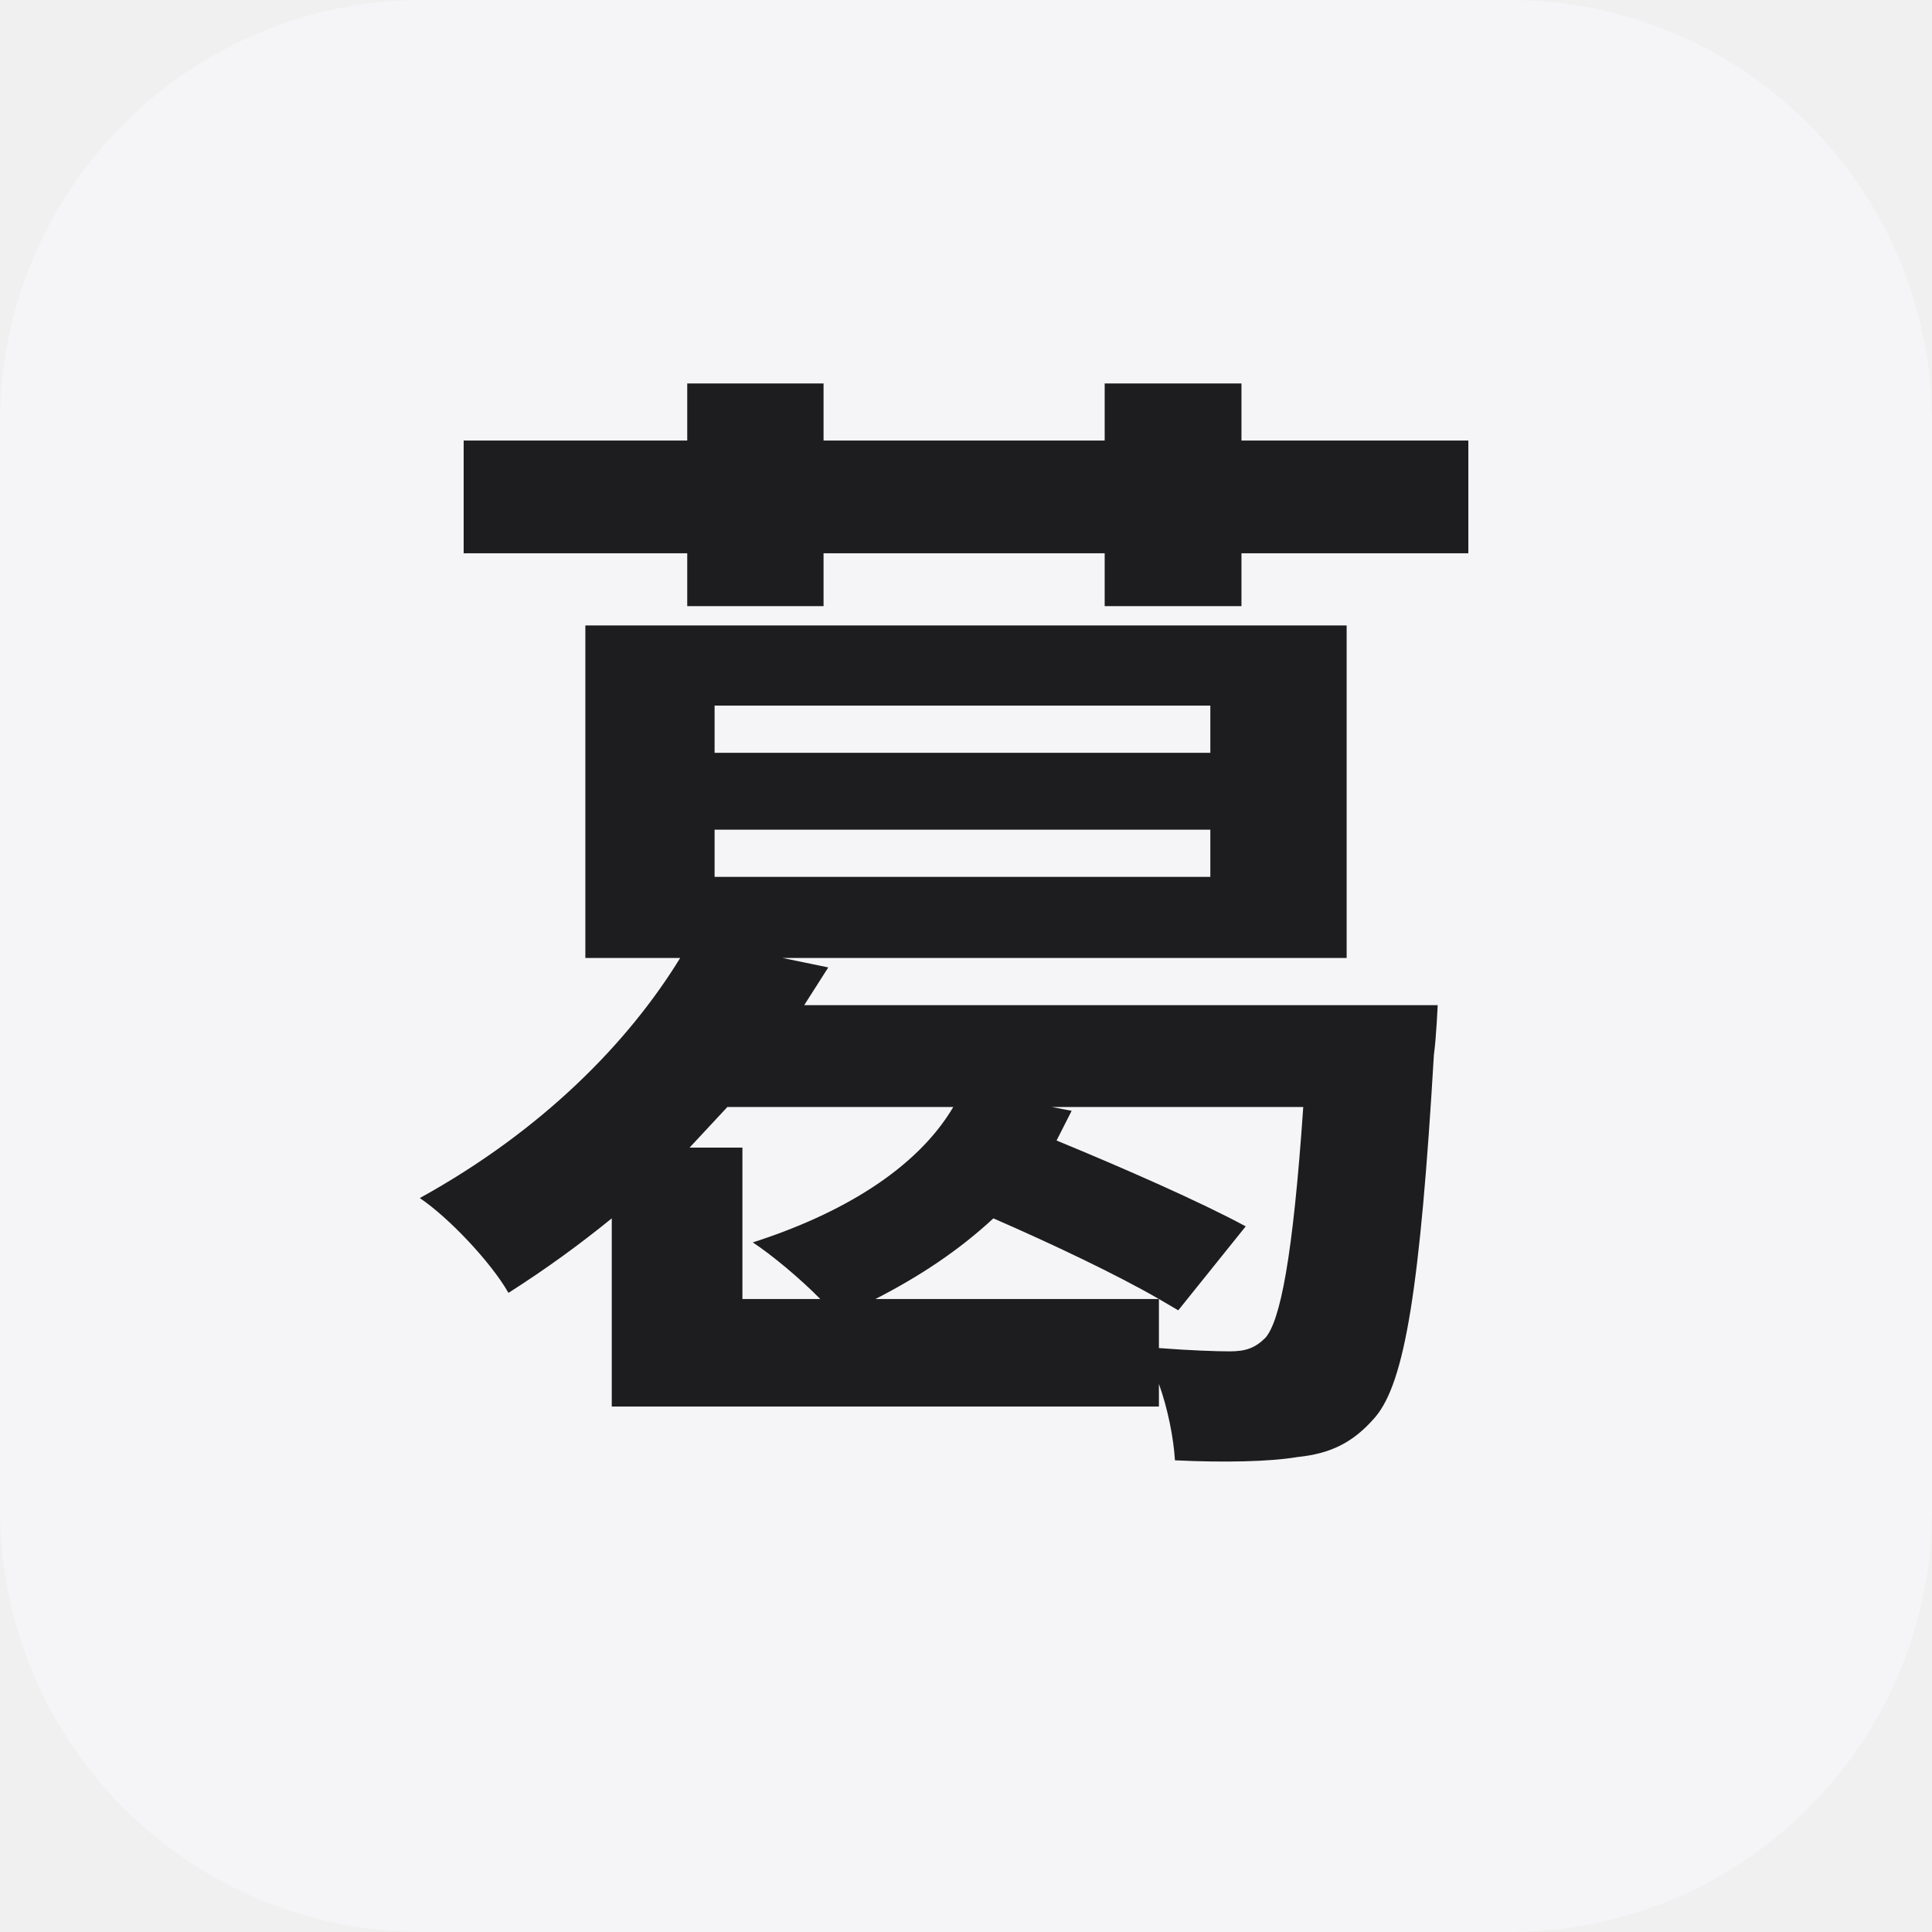
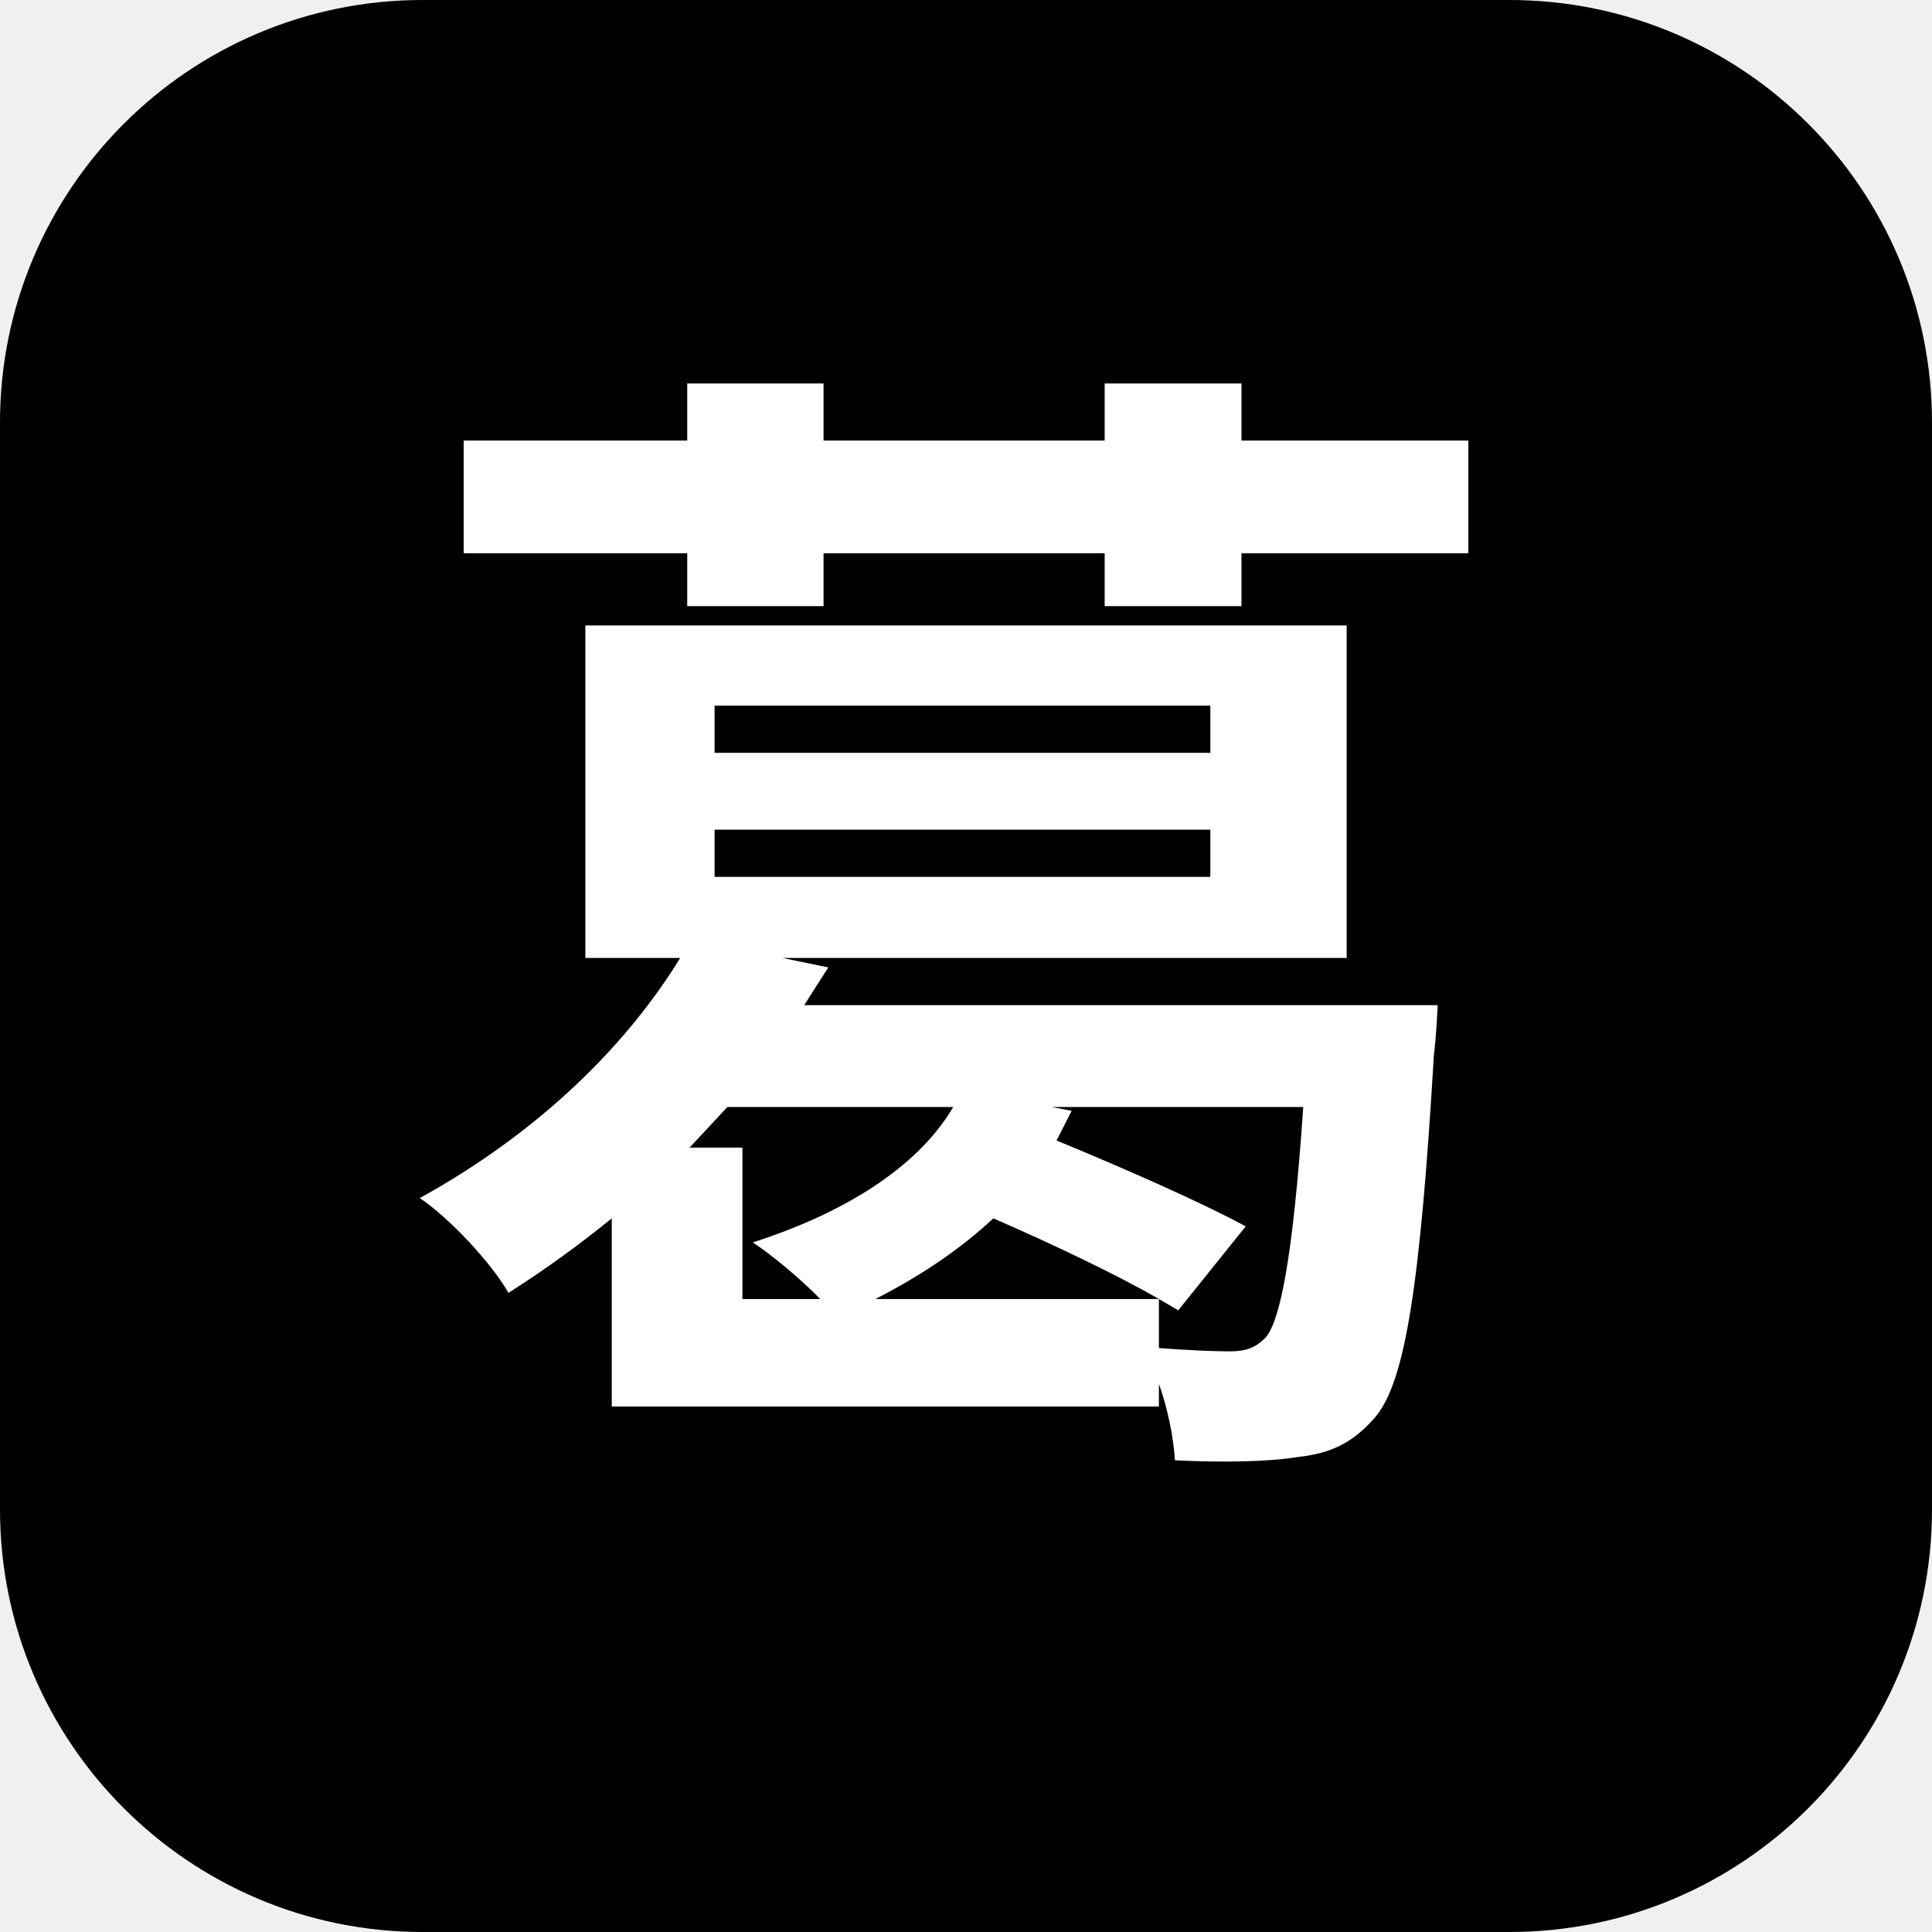
<svg xmlns="http://www.w3.org/2000/svg" width="64" height="64" viewBox="0 0 64 64">
-   <rect width="64" height="64" rx="14" fill="#f5f5f7" />
-   <text x="32" y="45" text-anchor="middle" fill="#1d1d1f" font-family="PingFang SC,Hiragino Sans GB,Noto Sans CJK SC,Arial,sans-serif" font-size="38" font-weight="600">葛</text>
+   <rect width="64" height="64" rx="14" fill="#000000" />
+   <text x="32" y="45" text-anchor="middle" fill="#ffffff" font-family="PingFang SC,Hiragino Sans GB,Noto Sans CJK SC,Arial,sans-serif" font-size="38" font-weight="600">葛</text>
</svg>
